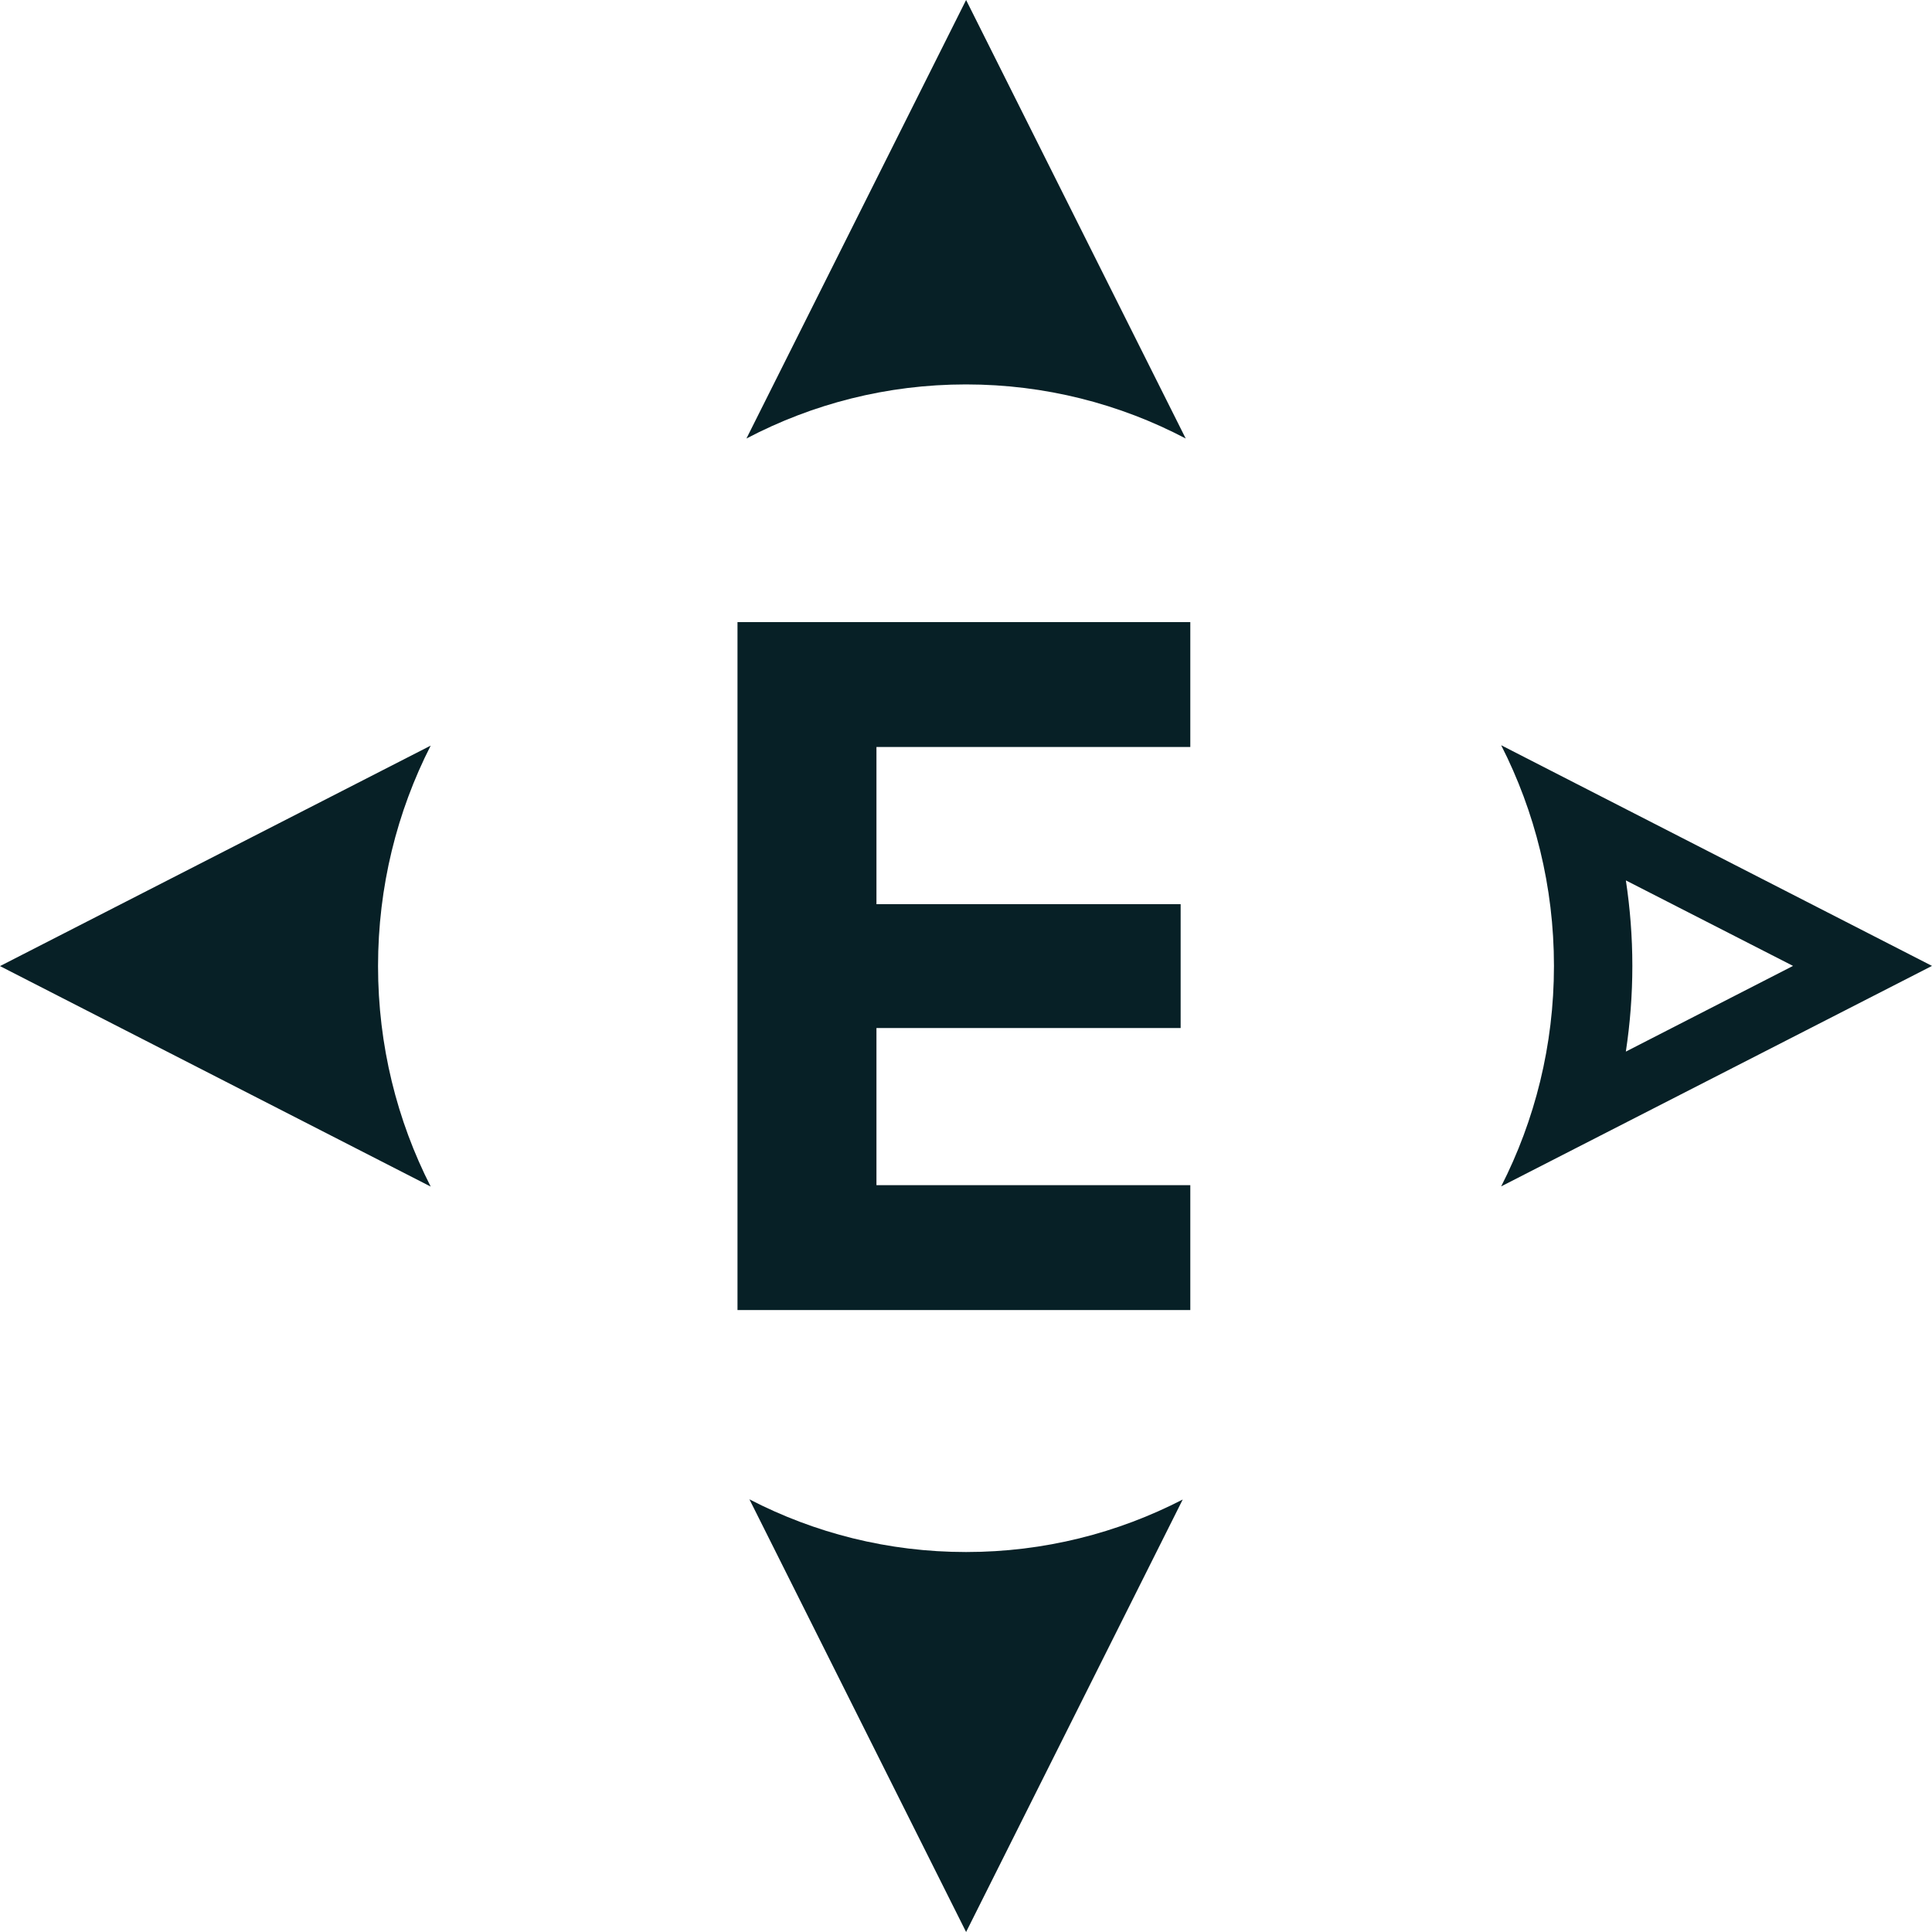
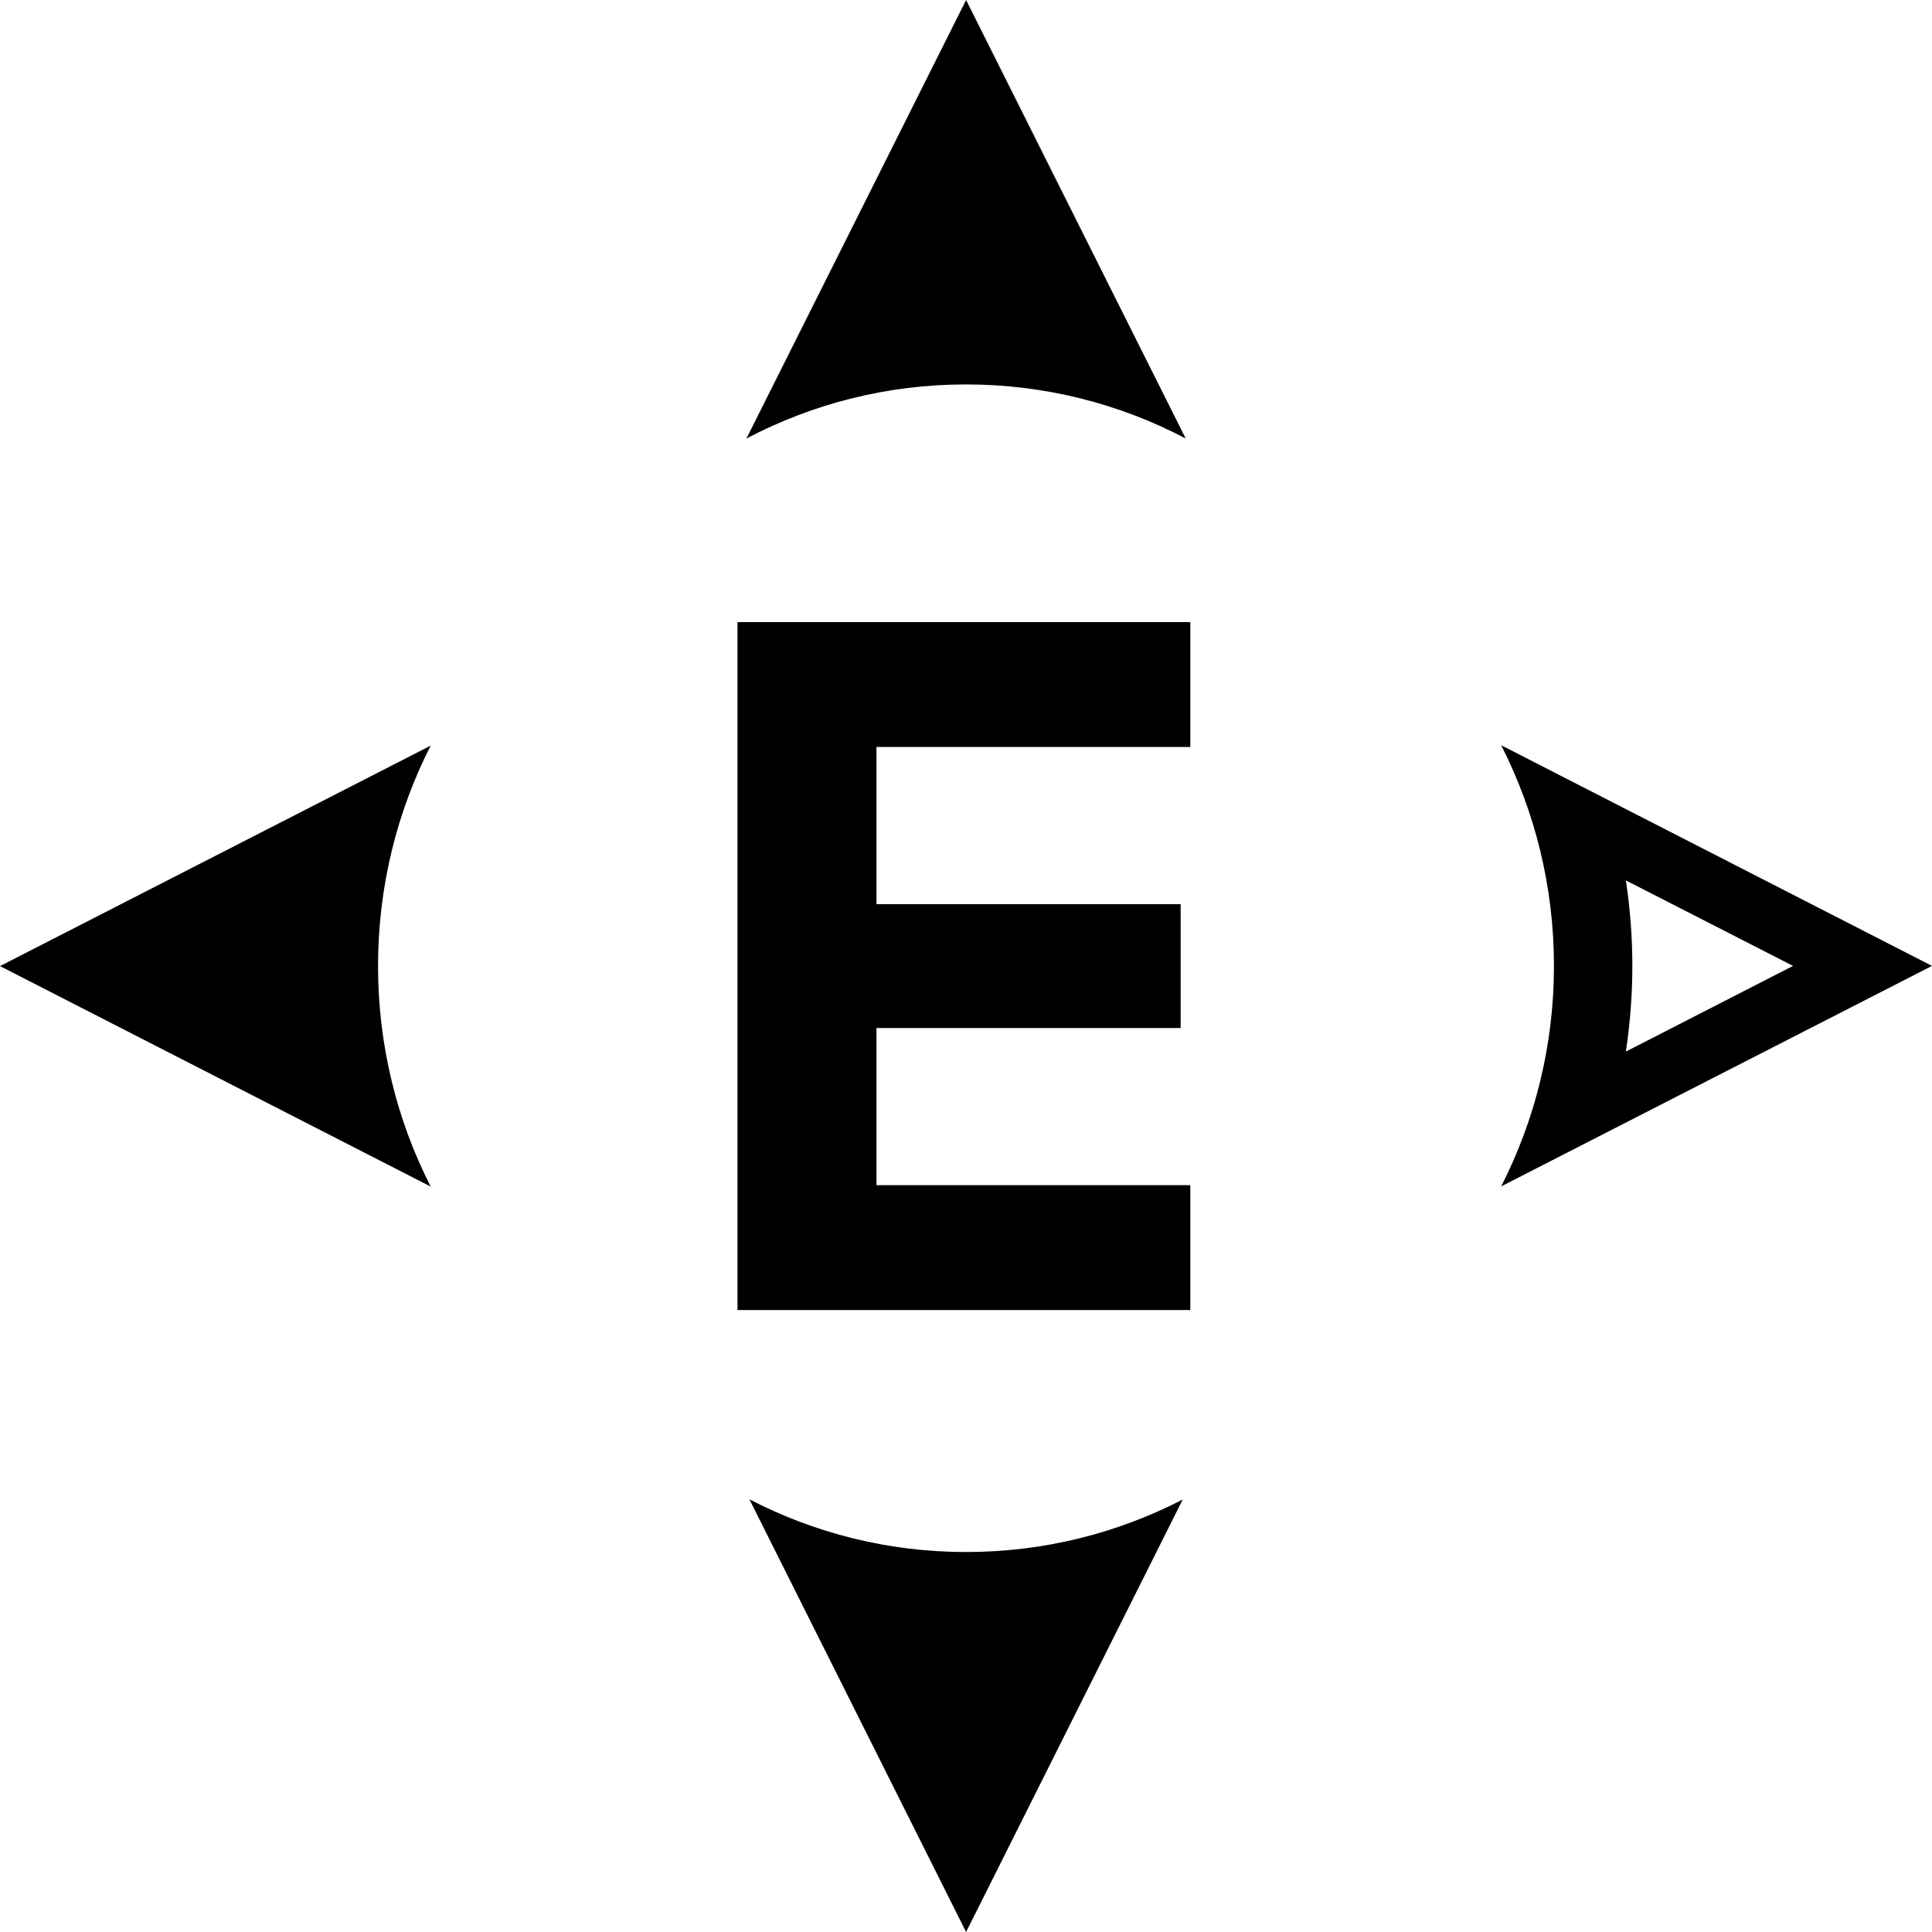
<svg xmlns="http://www.w3.org/2000/svg" preserveAspectRatio="none" width="100%" height="100%" overflow="visible" style="display: block;" viewBox="0 0 40 40" fill="none">
  <g id="Frame 1410104686">
-     <path id="Vector" d="M15.269 27.123H24.644V24.538H18.146V21.284H24.444V18.72H18.146V15.466H24.644V12.88H15.269V27.123ZM15.516 31.042L20.002 40L24.487 31.046C23.14 31.74 21.618 32.133 20.002 32.133C18.386 32.133 16.864 31.74 15.516 31.042ZM20.002 7.959C21.64 7.959 23.187 8.363 24.549 9.079L20.002 0L15.454 9.079C16.817 8.363 18.36 7.959 19.998 7.959M8.917 24.567C8.219 23.197 7.827 21.644 7.827 20.002C7.827 18.36 8.219 16.806 8.917 15.437L0 20.002L8.917 24.567ZM33.662 21.768C33.749 21.192 33.796 20.601 33.796 19.998C33.796 19.396 33.749 18.805 33.662 18.228L37.123 19.998L33.662 21.772V21.768ZM31.08 15.429C31.777 16.799 32.173 18.353 32.173 19.998C32.173 21.644 31.777 23.197 31.08 24.563L40 19.998L31.08 15.429Z" fill="#072026" />
+     <path id="Vector" d="M15.269 27.123H24.644V24.538H18.146V21.284H24.444V18.72H18.146V15.466H24.644V12.88H15.269V27.123ZM15.516 31.042L20.002 40L24.487 31.046C23.14 31.74 21.618 32.133 20.002 32.133C18.386 32.133 16.864 31.74 15.516 31.042ZM20.002 7.959C21.64 7.959 23.187 8.363 24.549 9.079L20.002 0L15.454 9.079C16.817 8.363 18.36 7.959 19.998 7.959M8.917 24.567C8.219 23.197 7.827 21.644 7.827 20.002C7.827 18.36 8.219 16.806 8.917 15.437L0 20.002L8.917 24.567ZM33.662 21.768C33.749 21.192 33.796 20.601 33.796 19.998C33.796 19.396 33.749 18.805 33.662 18.228L37.123 19.998L33.662 21.772V21.768ZM31.08 15.429C31.777 16.799 32.173 18.353 32.173 19.998C32.173 21.644 31.777 23.197 31.08 24.563L40 19.998L31.08 15.429Z" fill="currentColor" />
  </g>
</svg>
